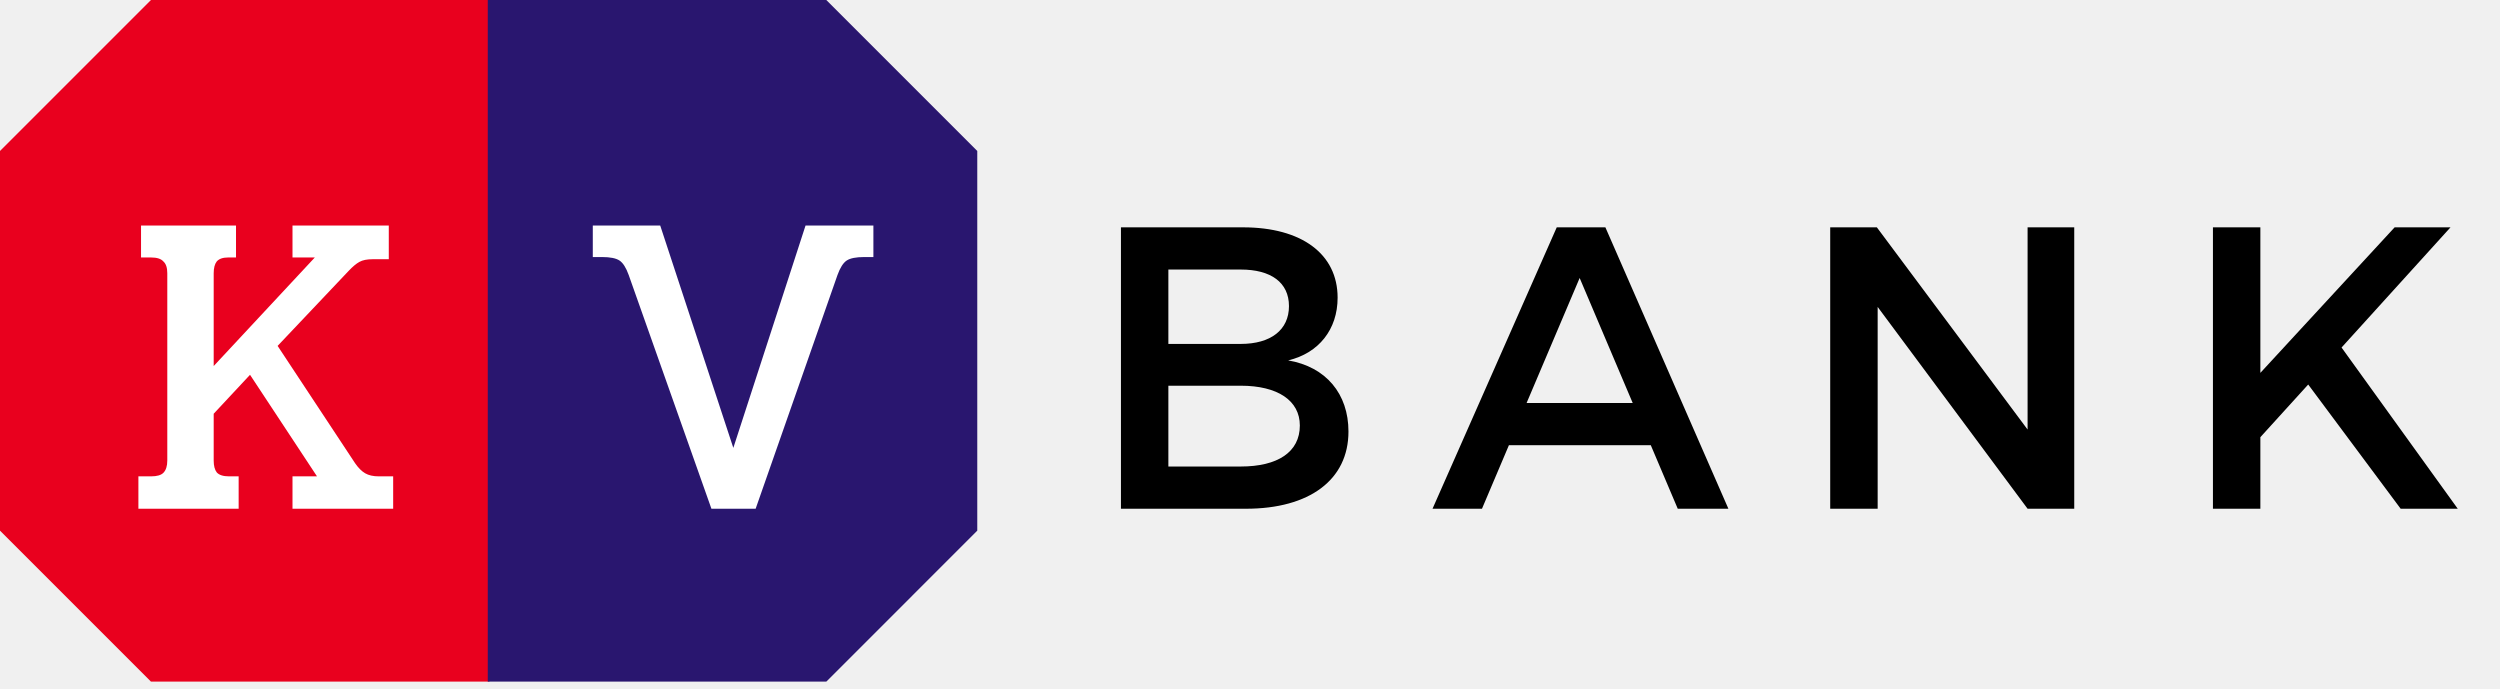
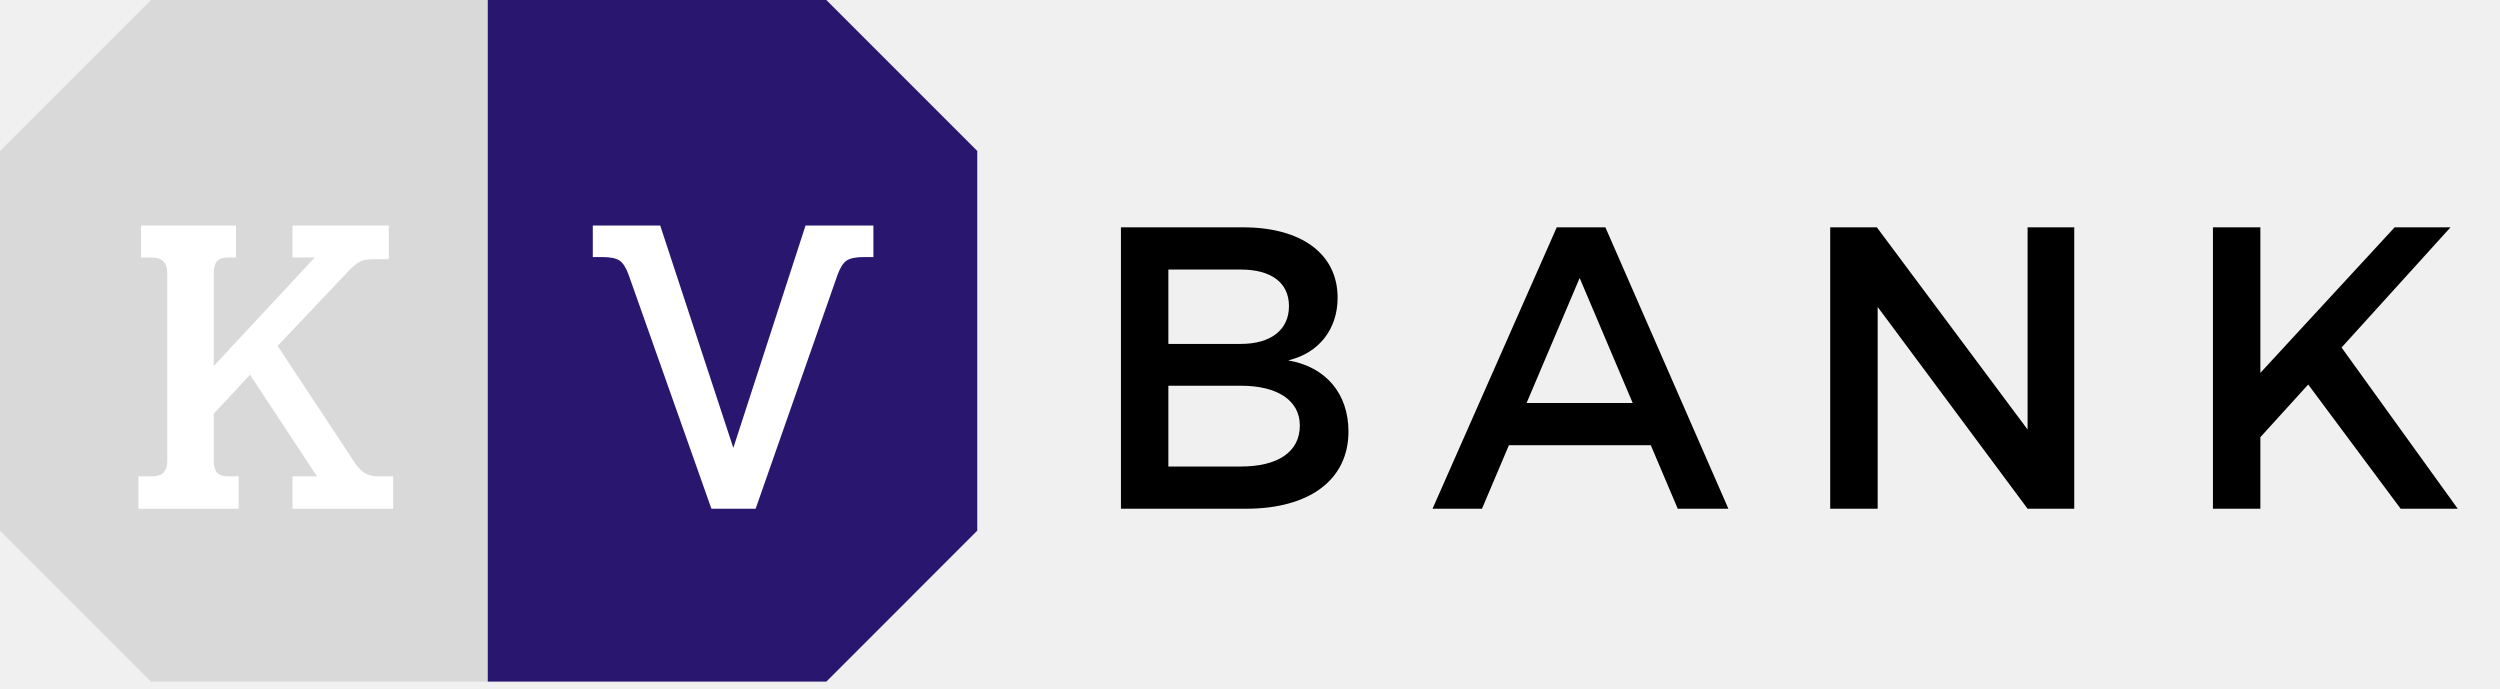
<svg xmlns="http://www.w3.org/2000/svg" width="109" height="30" viewBox="0 0 109 30" fill="none">
  <path d="M48.873 9.912V22.181H54.324C57.093 22.181 58.793 20.919 58.793 18.816C58.793 17.168 57.812 15.994 56.164 15.713C57.496 15.398 58.32 14.364 58.32 12.979C58.32 11.068 56.743 9.912 54.201 9.912H48.873ZM50.941 11.752H54.096C55.411 11.752 56.199 12.313 56.199 13.347C56.199 14.381 55.411 14.995 54.096 14.995H50.941V11.752ZM50.941 16.817H54.096C55.709 16.817 56.673 17.466 56.673 18.553C56.673 19.709 55.709 20.34 54.096 20.34H50.941V16.817ZM71.975 19.412L73.15 22.181H75.358L69.995 9.912H67.874L62.458 22.181H64.614L65.788 19.412H71.975ZM71.186 17.571H66.559L68.873 12.12L71.186 17.571ZM90.437 22.181V9.912H88.403V18.728L81.831 9.912H79.797V22.181H81.866V13.382L88.403 22.181H90.437ZM104.669 22.181H107.158L102.092 15.152L106.842 9.912H104.406L98.552 16.257V9.912H96.484V22.181H98.552V19.061L100.638 16.765L104.669 22.181Z" fill="black" />
-   <path d="M0 23.137V6.582L6.582 0H21.342V29.719H6.582L0 23.137Z" fill="#E9001E" />
+   <path d="M0 23.137V6.582L6.582 0H21.342V29.719H6.582L0 23.137Z" fill="#d9d9d9" />
  <path d="M42.609 23.137V6.582L36.027 0H21.267V29.719H36.027L42.609 23.137Z" fill="#29166F" />
  <path d="M6.034 20.769H6.588C6.842 20.769 7.021 20.718 7.122 20.616C7.237 20.501 7.294 20.323 7.294 20.081V11.913C7.294 11.671 7.237 11.499 7.122 11.398C7.021 11.283 6.842 11.226 6.588 11.226H6.149V9.832H10.29V11.226H9.947C9.718 11.226 9.553 11.283 9.451 11.398C9.362 11.512 9.317 11.684 9.317 11.913V15.959L13.726 11.226H12.753V9.832H16.951V11.302H16.245C16.003 11.302 15.813 11.34 15.673 11.417C15.533 11.493 15.374 11.627 15.195 11.817L12.104 15.081L15.482 20.196C15.622 20.4 15.768 20.546 15.921 20.635C16.073 20.724 16.271 20.769 16.512 20.769H17.142V22.181H12.753V20.769H13.821L10.901 16.341L9.317 18.039V20.081C9.317 20.311 9.362 20.482 9.451 20.597C9.553 20.711 9.731 20.769 9.985 20.769H10.405V22.181H6.034V20.769Z" fill="white" />
  <path d="M27.411 11.989C27.297 11.671 27.163 11.461 27.01 11.359C26.858 11.258 26.603 11.207 26.247 11.207H25.846V9.832H28.785L31.973 19.528L35.122 9.832H38.08V11.207H37.679C37.323 11.207 37.069 11.258 36.916 11.359C36.763 11.461 36.63 11.671 36.515 11.989L32.946 22.181H31.018L27.411 11.989Z" fill="white" />
</svg>
